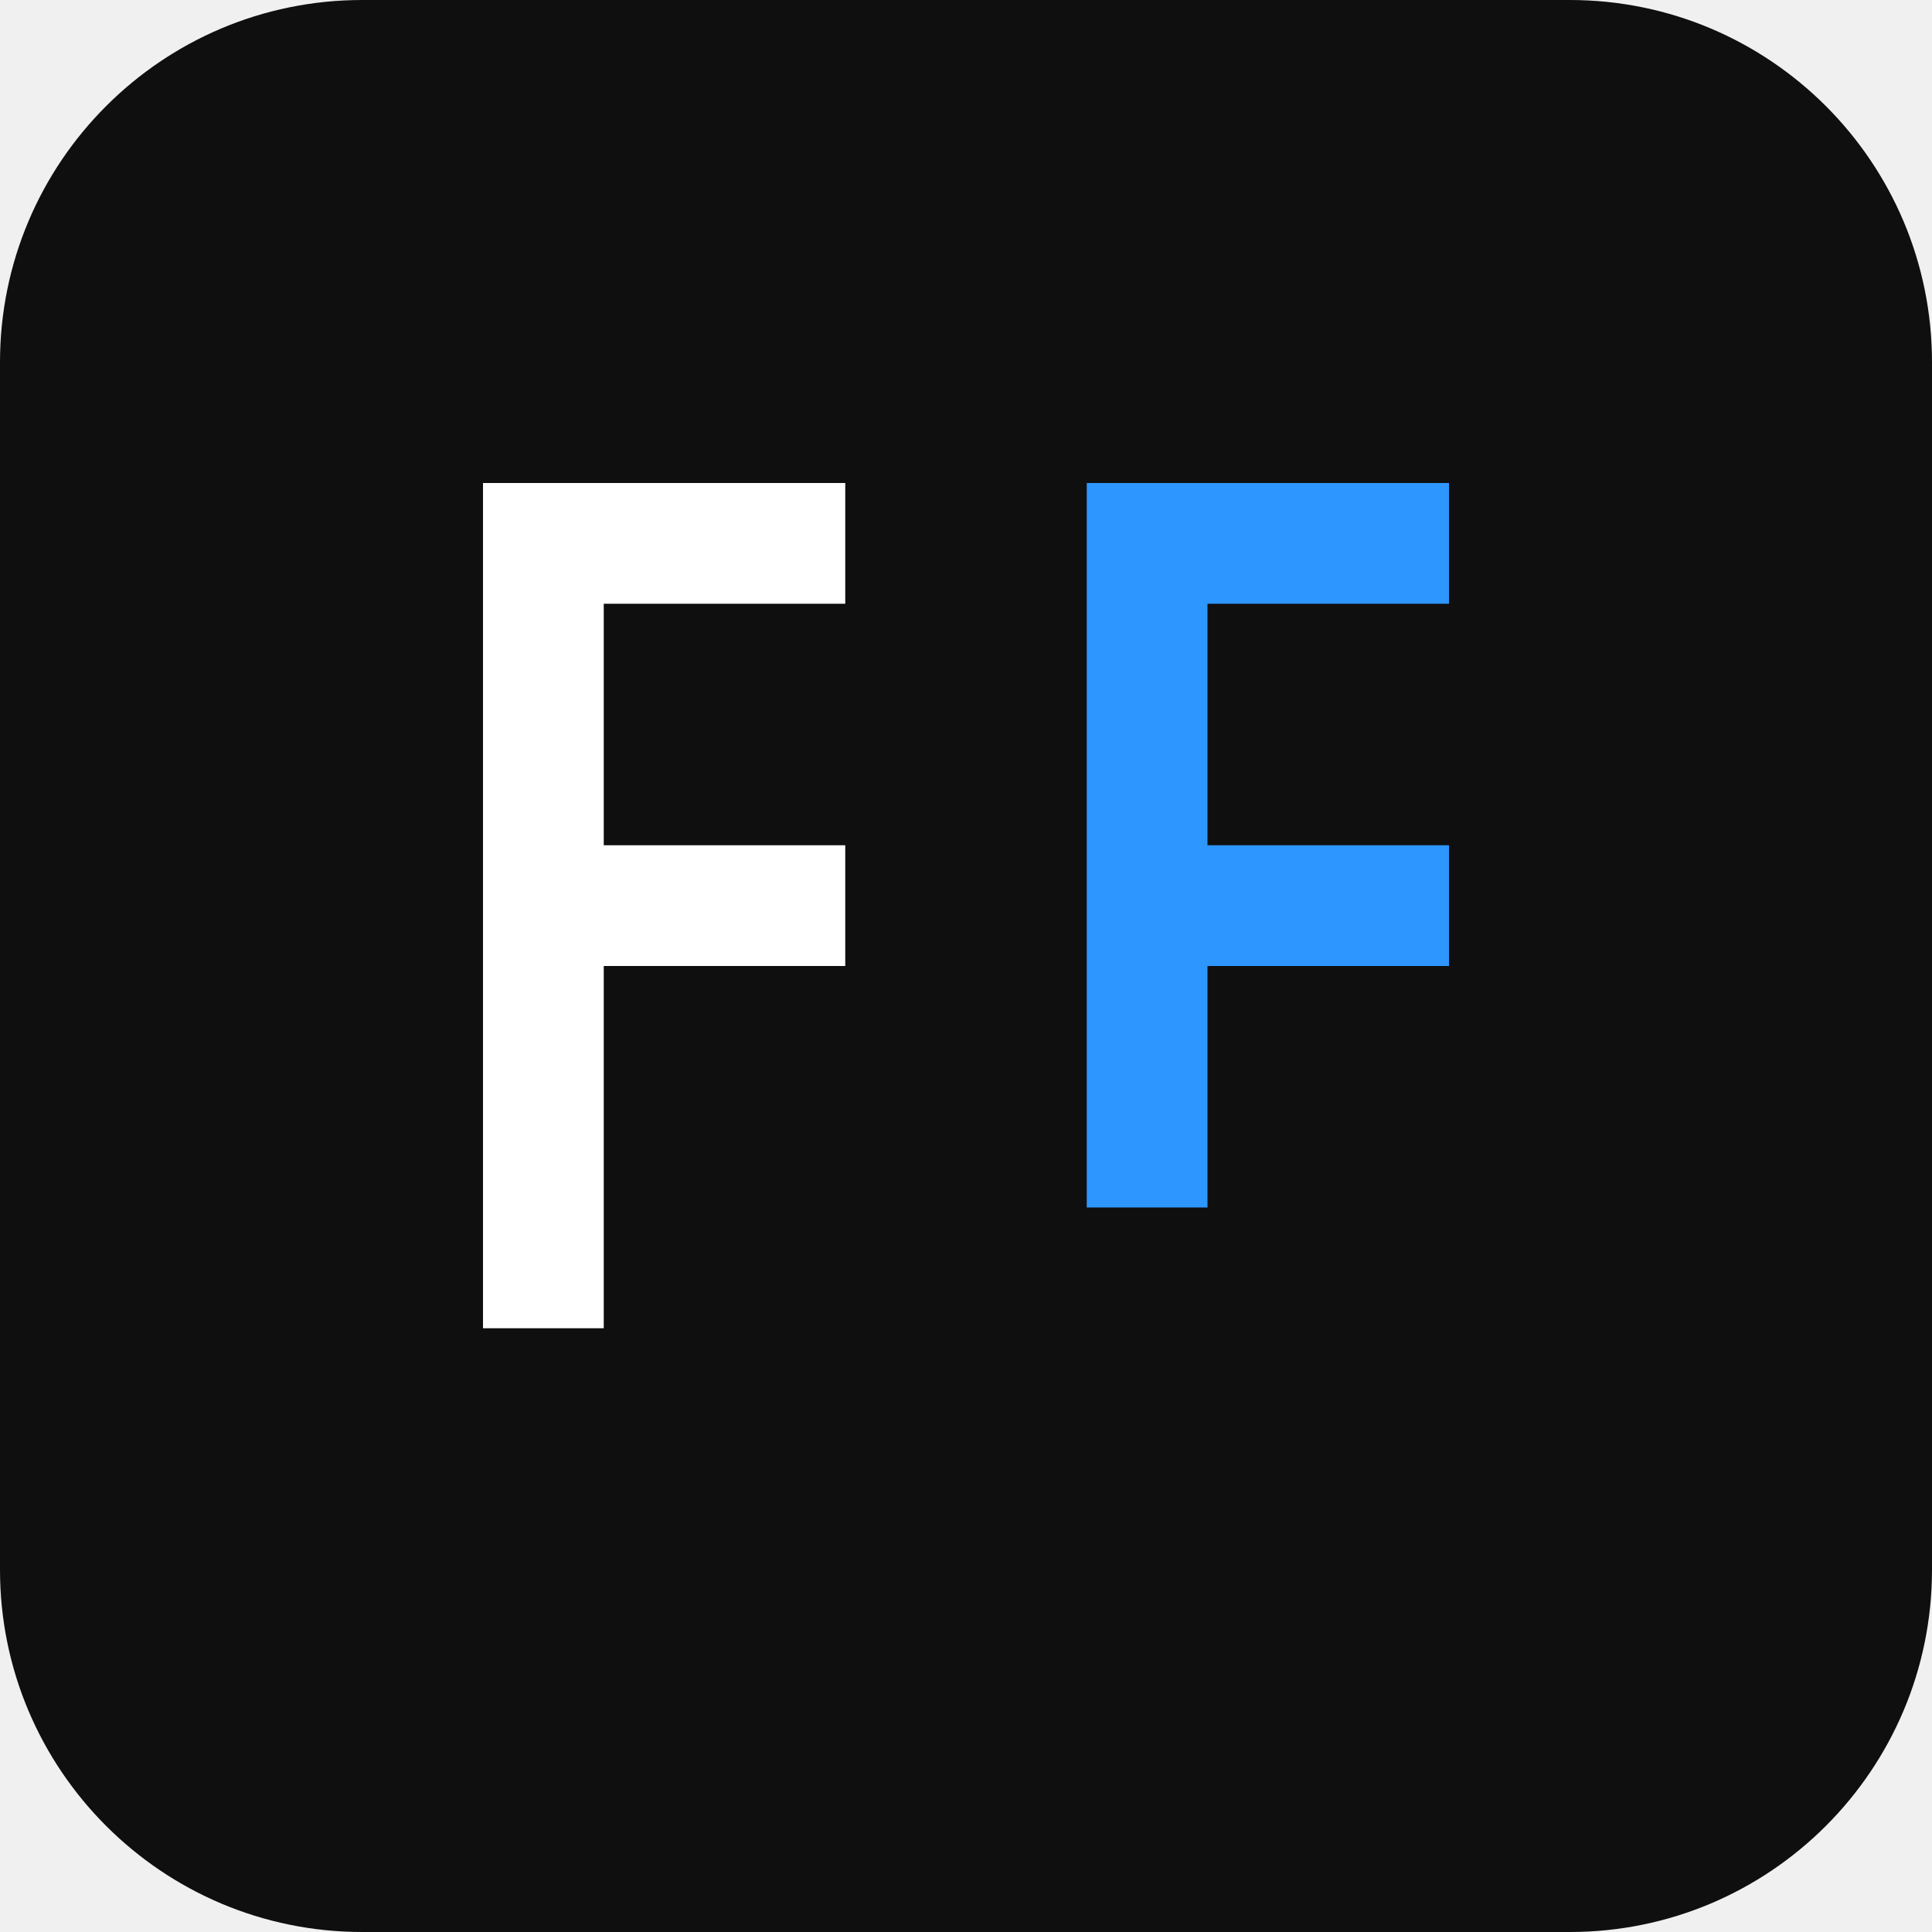
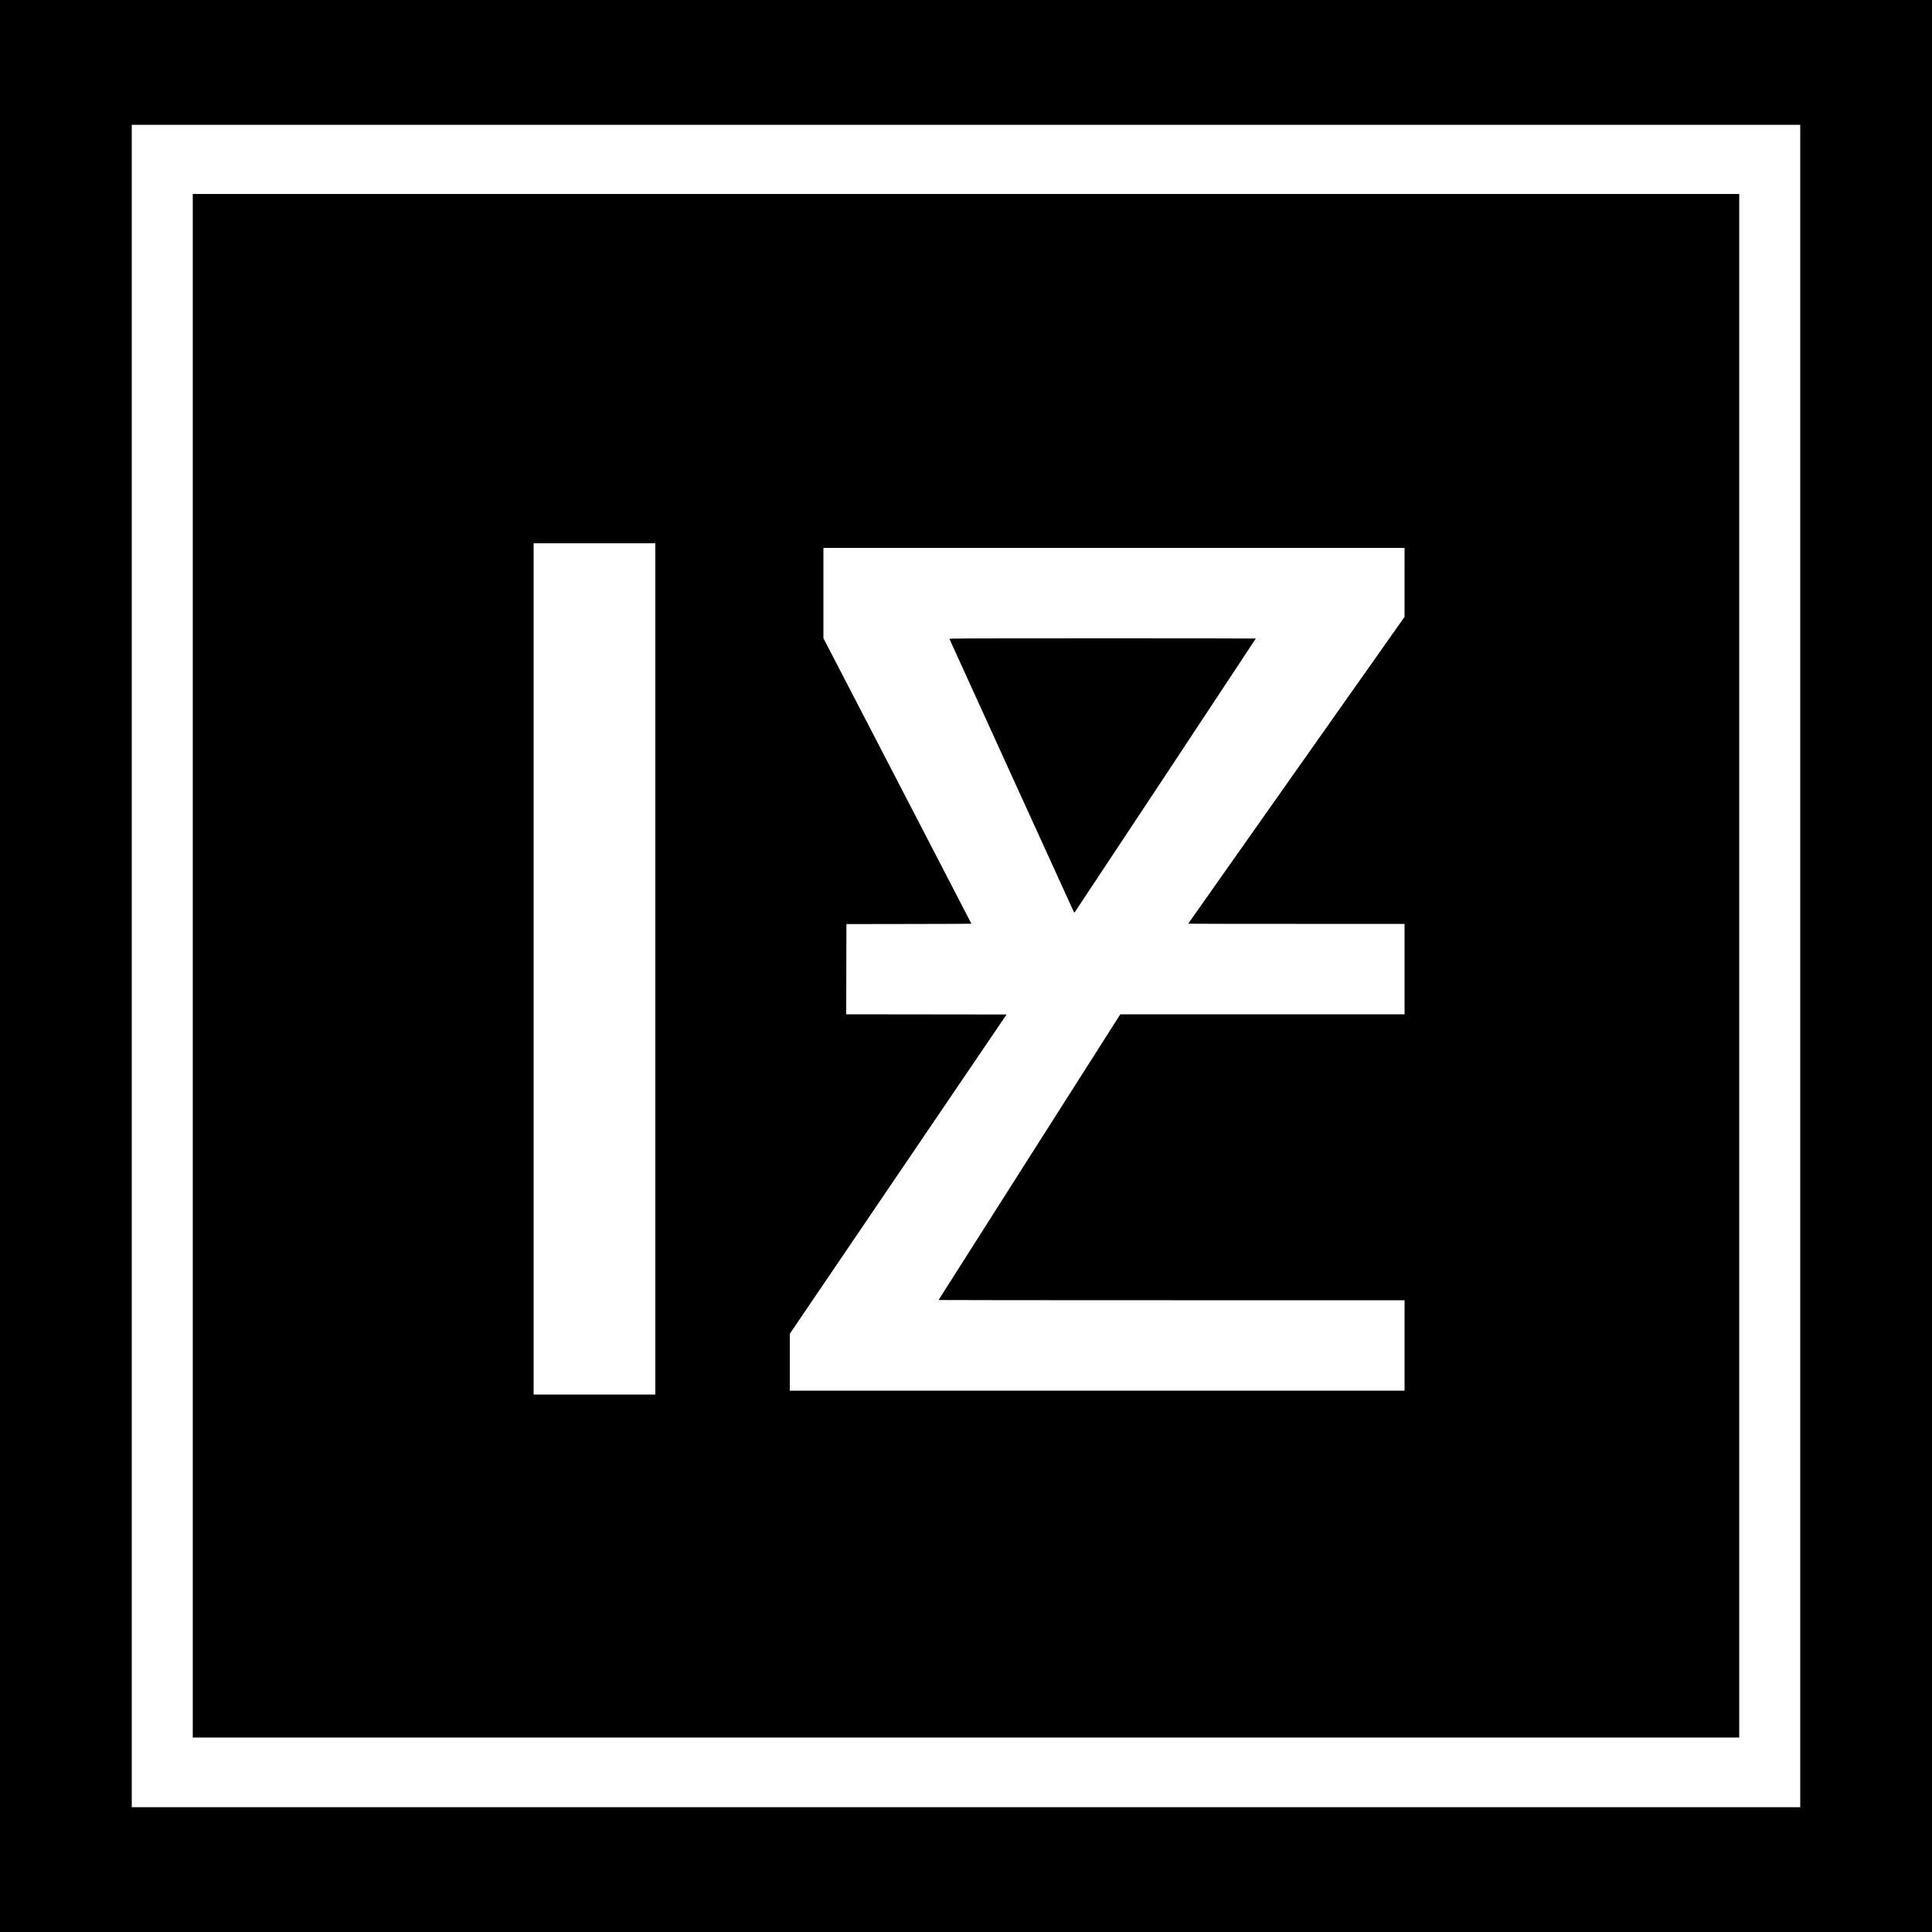
- <svg xmlns="http://www.w3.org/2000/svg" viewBox="0 0 32 32" fill="none">
-   <rect width="32" height="32" rx="6" fill="#0f0f0f" />
-   <path d="M8 8h6v2H10v4h4v2H10v6H8V8z" fill="#ffffff" />
-   <path d="M18 8h6v2h-4v4h4v2h-4v4h-2V8z" fill="#2E96FF" />
+ <svg xmlns="http://www.w3.org/2000/svg" class="logo" height="900" id="svg2" version="1.1" viewbox="0 0 900 900" width="900">
+   <defs id="defs7" />
+   <g id="g855">
+     <rect height="901.561" id="rect4197" style="fill:#000000;fill-opacity:1" width="901.561" x="-0.781" y="-1.561" />
+     <rect height="924.932" id="rect9625" style="opacity:1;fill:#ffffff;fill-opacity:1;stroke:none;stroke-width:2.12;stroke-linecap:butt;stroke-linejoin:round;stroke-miterlimit:4.5;stroke-dasharray:none;stroke-opacity:1" width="924.932" x="-12.466" y="-12.466" />
+     <path d="M 2e-6,450 2e-6,1.3499999e-6 l 450,0 450,0 L 900,450 900,900 450,900 2e-6,900 l 0,-450 z m 838.62,0 0,-391.86 -388.62,0 -388.62,0 0,391.86 0,391.86 388.62,0 388.62,0 0,-391.86 z m -755.46,0.09 0,-359.73 366.93,0 366.93,0 0,359.73 0,359.73 -366.93,0 -366.93,0 0,-359.73 z m 222.12,1.26 0,-198.27 -28.35,0 -28.35,0 0,198.27 0,198.27 28.35,0 28.35,0 0,-198.27 z m 349.02,175.41 0,-21.06 -108.54,0 c -59.697,0 -108.54,-0.047 -108.54,-0.104 0,-0.057 19.049,-30.027 42.331,-66.6 L 521.883,472.5 l 66.209,0 66.209,0 0,-21.06 0,-21.06 -50.4,0 c -27.72,0 -50.4,-0.037 -50.4,-0.083 0,-0.045 22.677,-32.223 50.394,-71.505 l 50.394,-71.422 0.006,-16.065 0.006,-16.065 -135.36,0 -135.36,0 0,21.033 0,21.033 34.47,66.469 c 18.959,36.558 34.47,66.5 34.47,66.537 0,0.037 -13.102,0.088 -29.115,0.113 l -29.115,0.045 -0.046,21.015 -0.046,21.015 37.348,0.045 37.348,0.045 -50.487,74.368 -50.487,74.368 0,13.247 0,13.247 143.19,0 143.19,0 0,-21.06 z M 499.973,424.249 C 499.733,423.71 486.681,395.082 470.97,360.63 455.259,326.178 442.362,297.848 442.311,297.675 c -0.088,-0.3 3.391,-0.315 71.298,-0.315 39.265,0 71.391,0.043 71.391,0.096 0,0.127 -84.048,127.178 -84.354,127.512 -0.2,0.219 -0.303,0.109 -0.673,-0.72 z" id="path3338" style="fill:#000000" />
+     <path d="M 75.711,74.931 H 824.289 V 823.508 H 75.711 Z" id="rect4197-5" style="fill:none;fill-opacity:1;stroke:#ffffff;stroke-width:28.177;stroke-miterlimit:4;stroke-dasharray:none;stroke-opacity:1" />
+   </g>
</svg>
